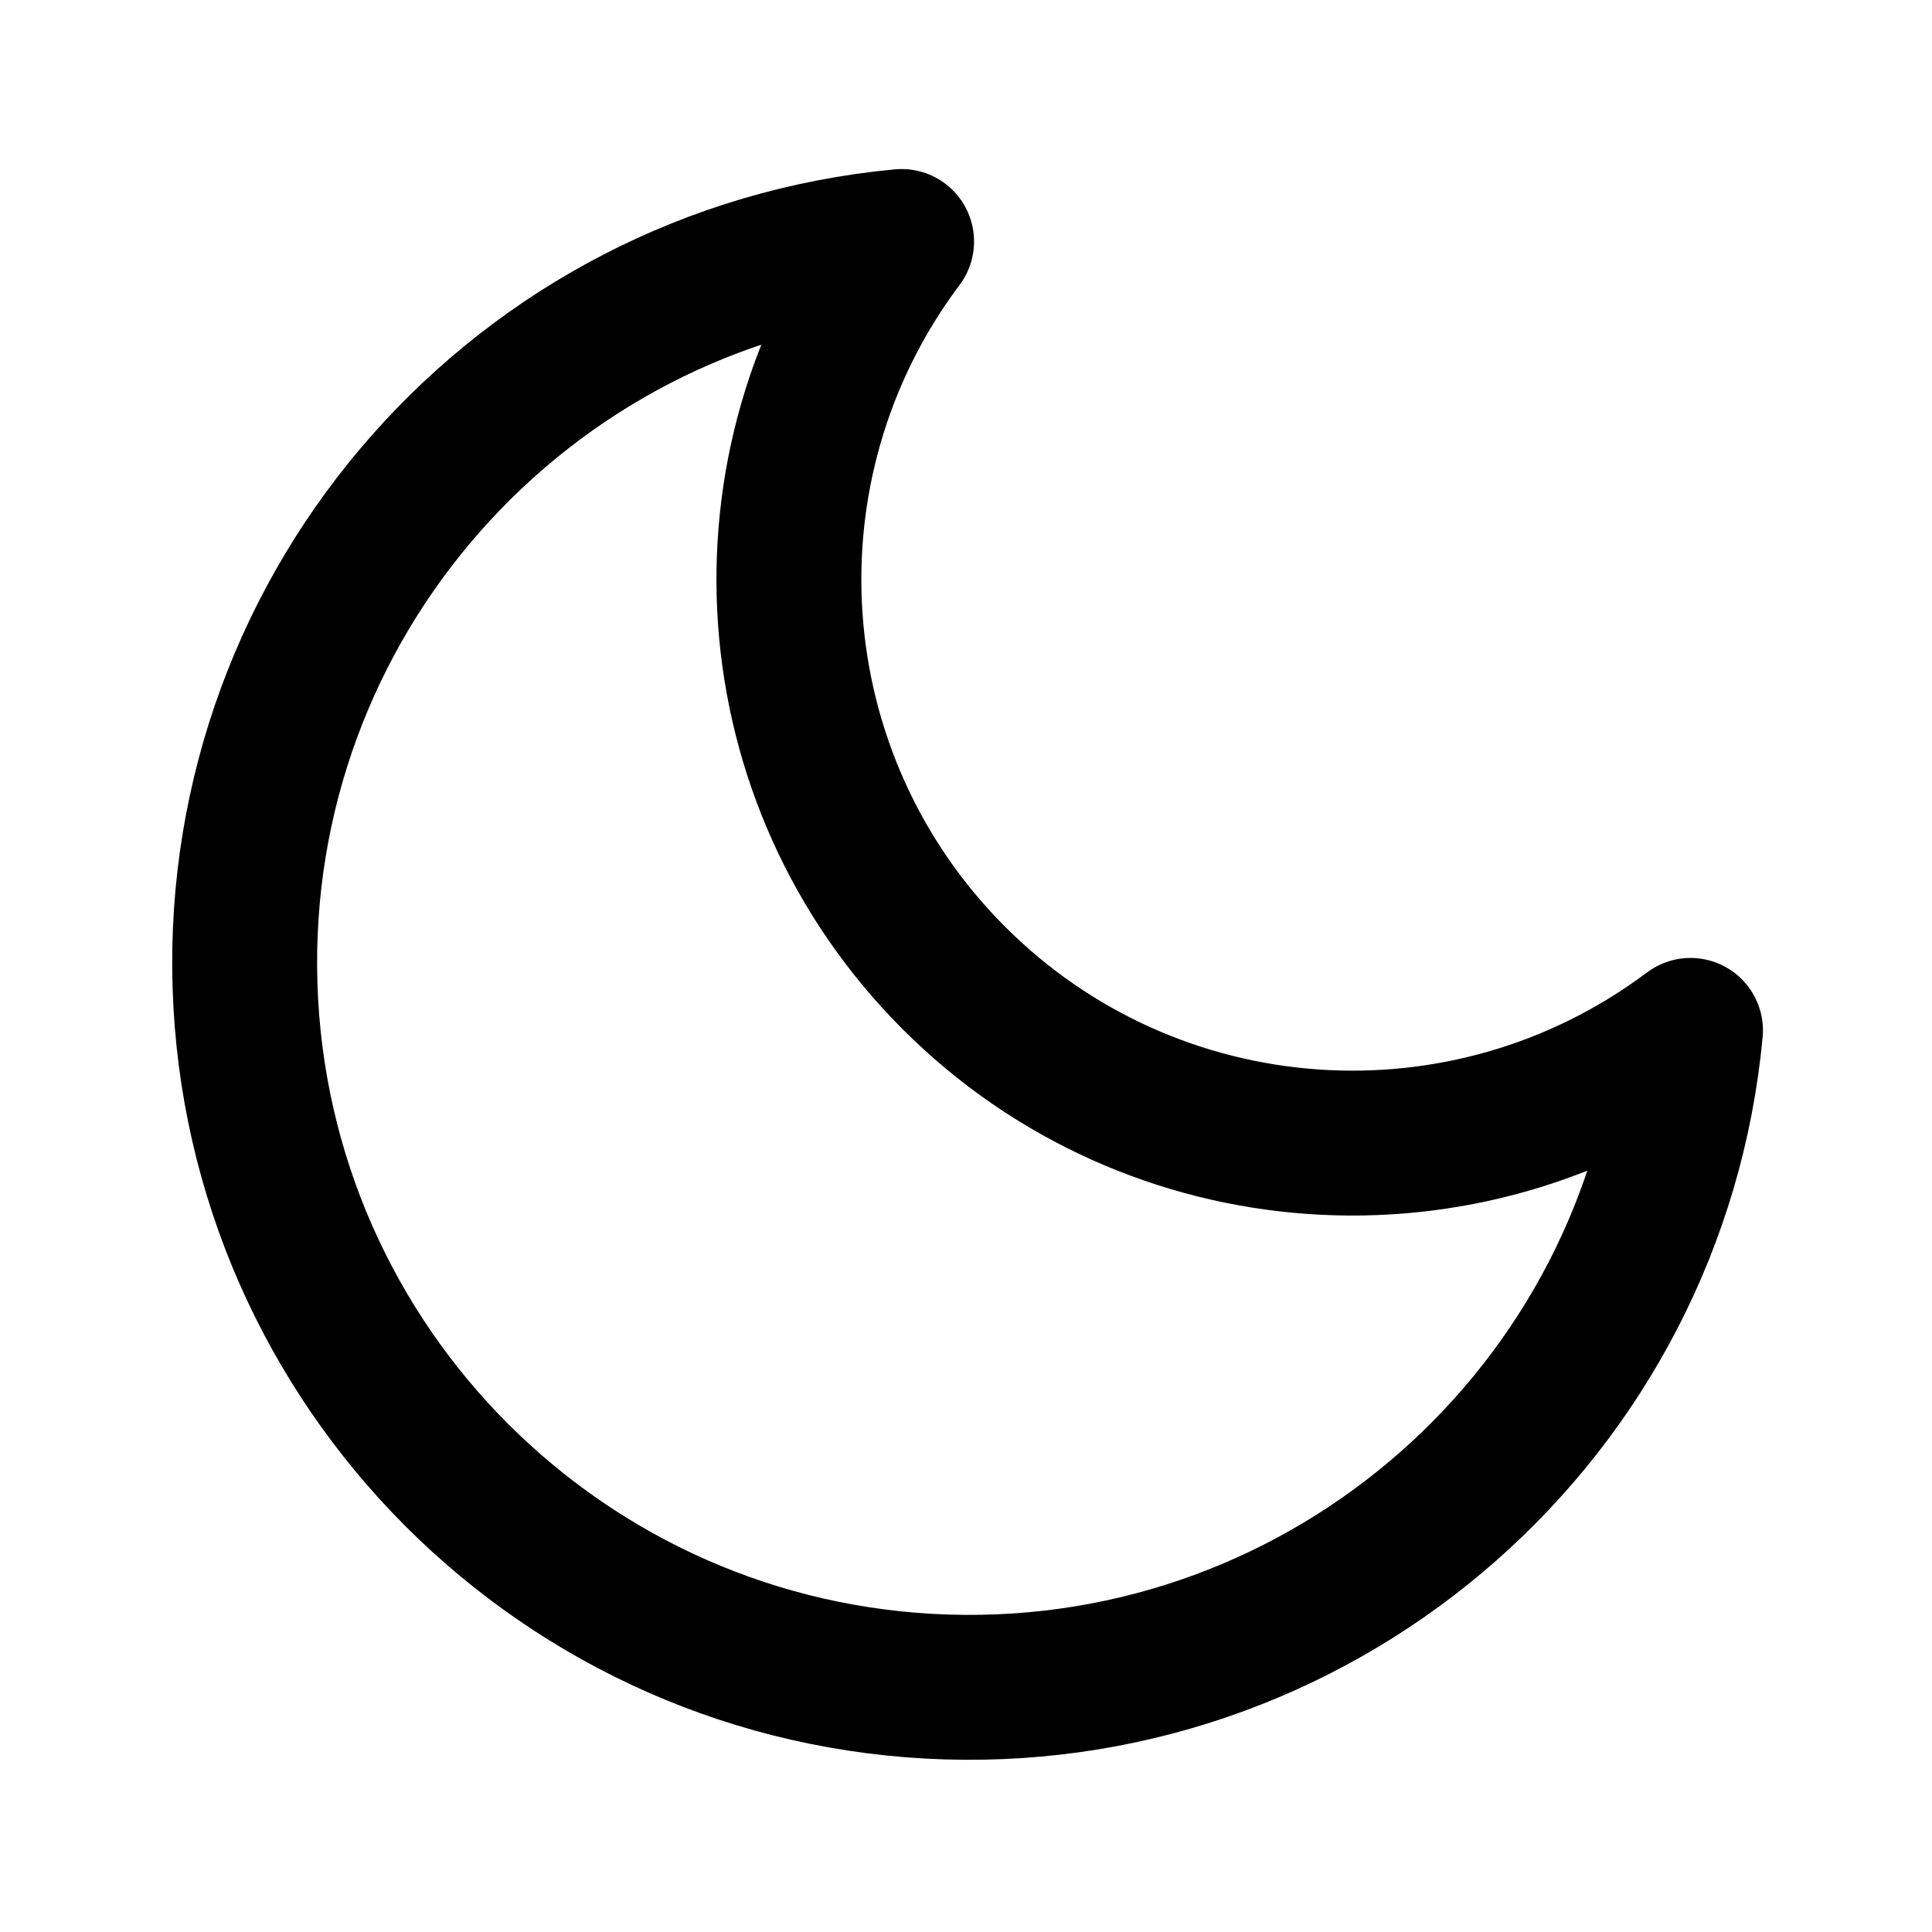
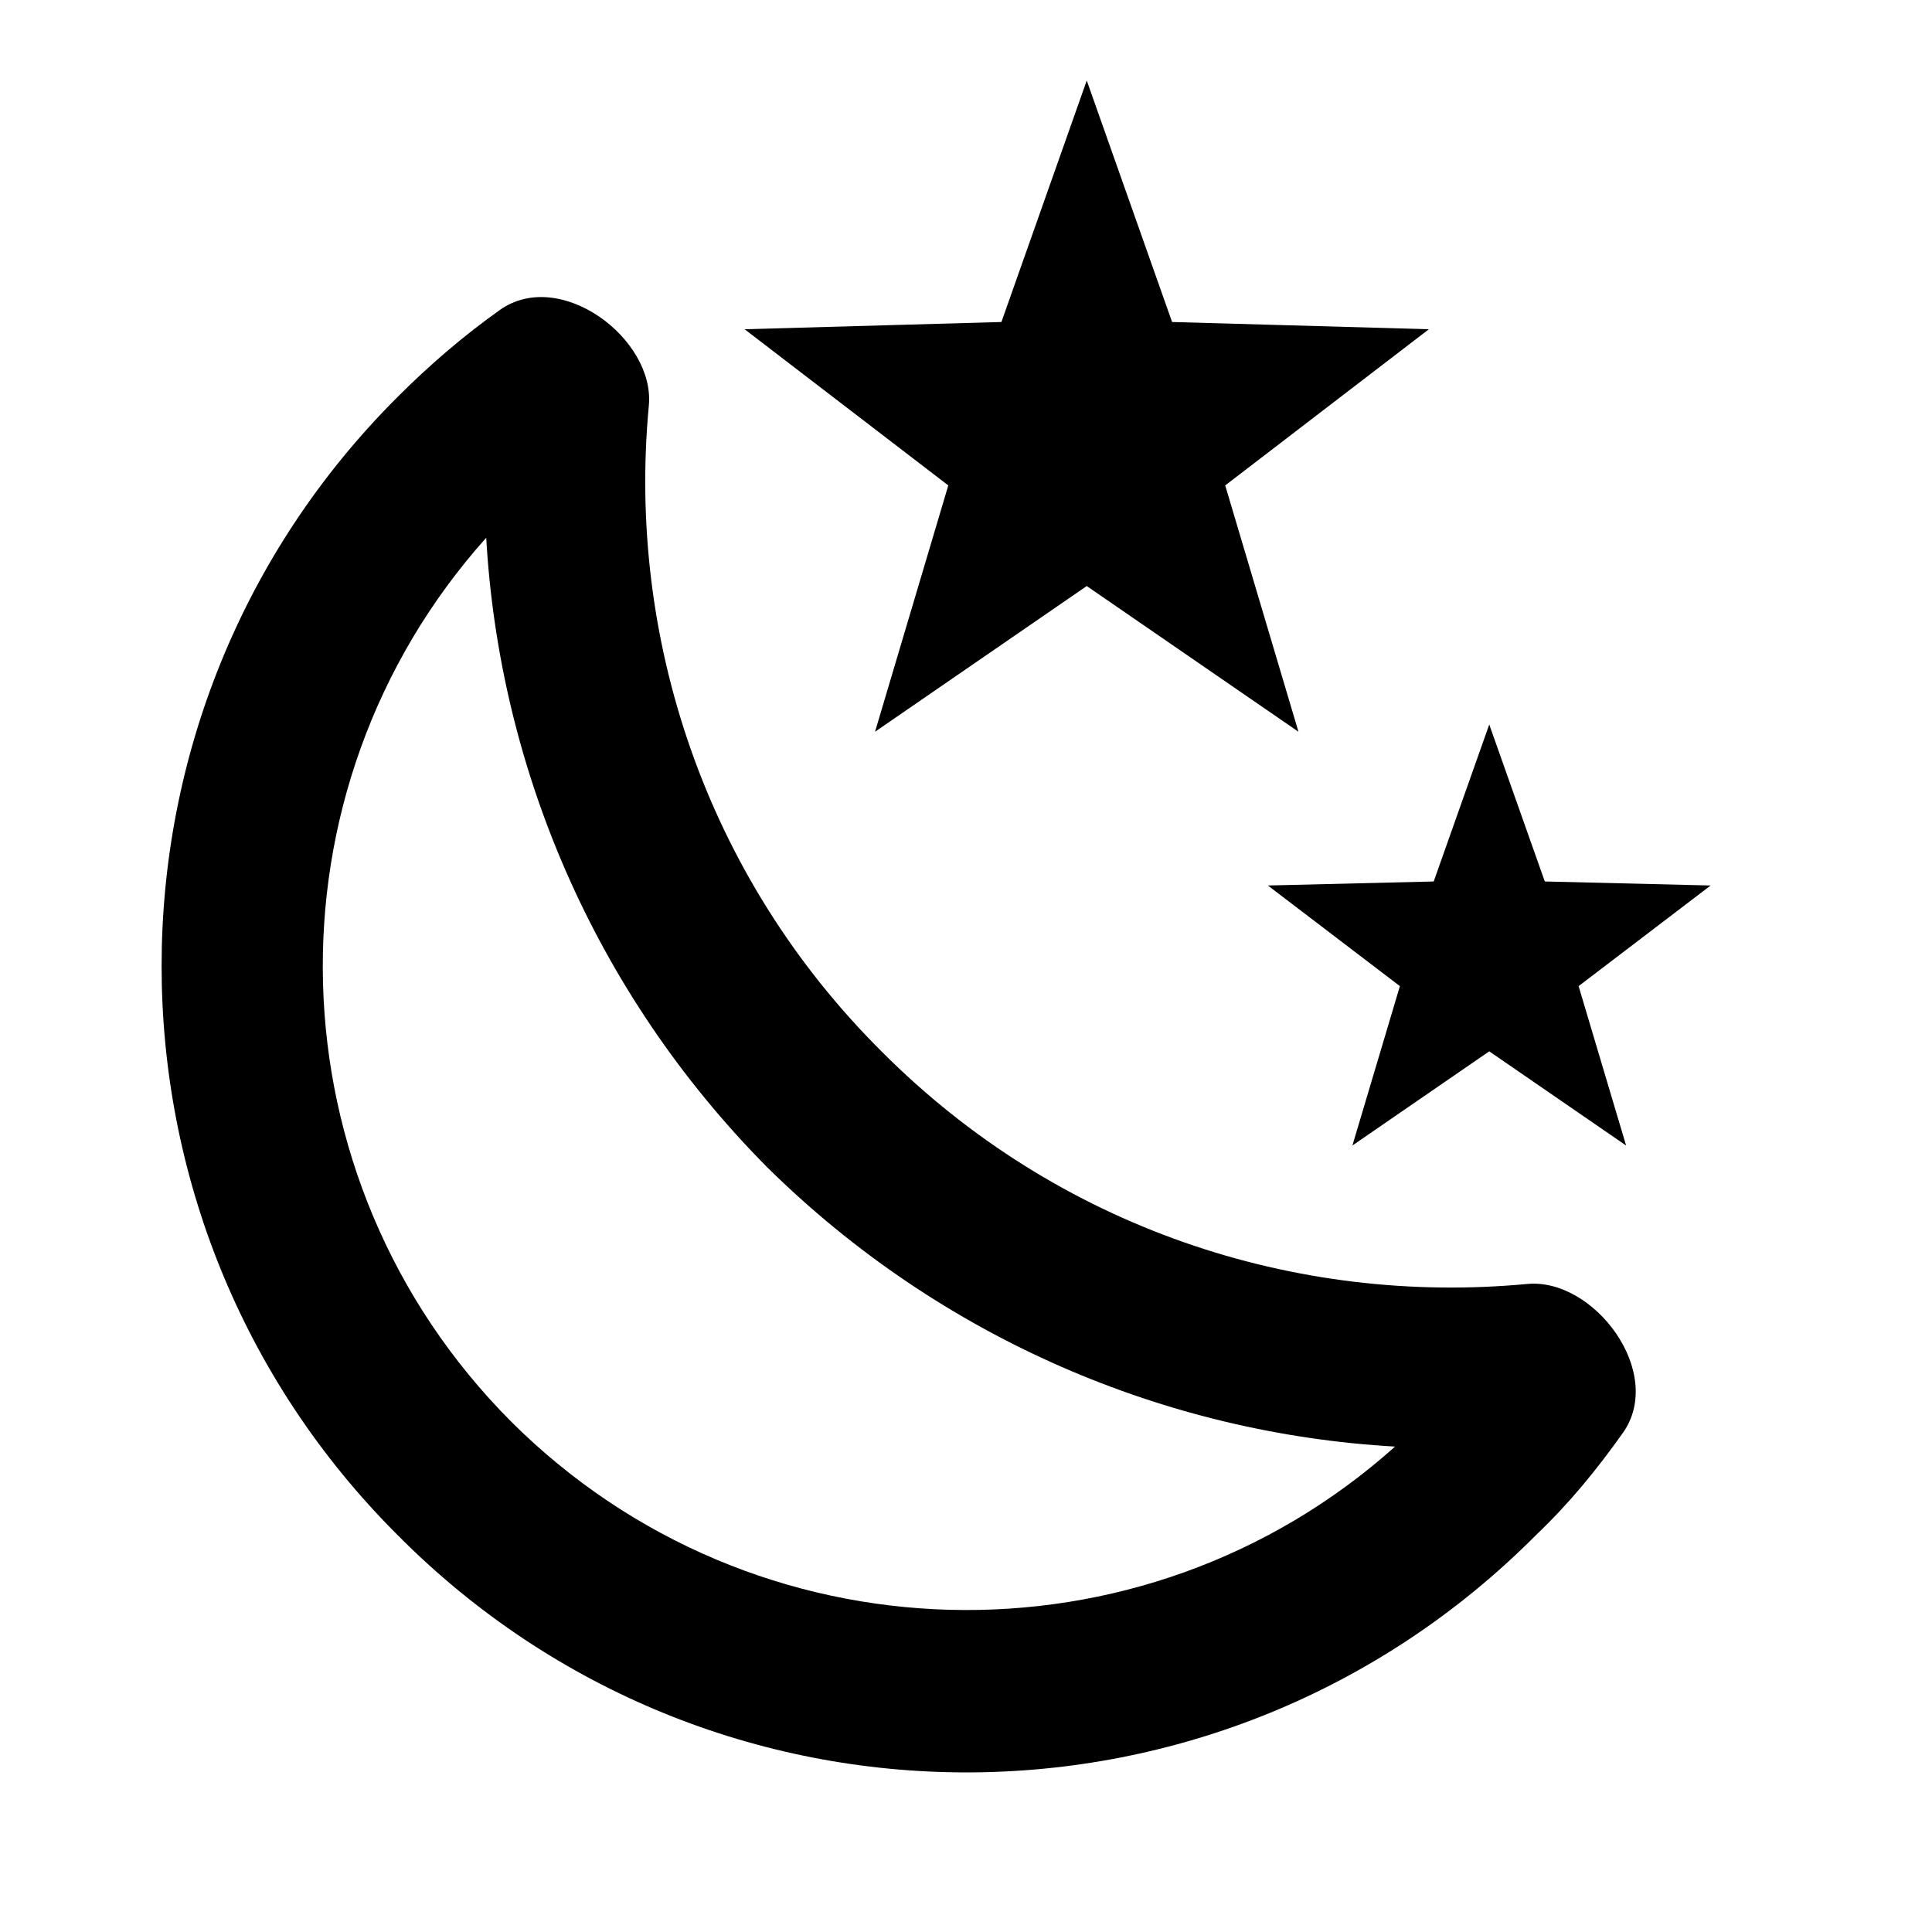
- <svg xmlns="http://www.w3.org/2000/svg" viewBox="0 0 24 24" fill="none" stroke="currentColor" stroke-width="1.8" stroke-linecap="round" stroke-linejoin="round">
-   <path d="M21 12.8A9 9 0 1 1 11.2 3a7 7 0 0 0 9.8 9.8Z" />
+ <svg xmlns="http://www.w3.org/2000/svg" viewBox="0 0 24 24" fill="currentColor">
+   <path d="M17.75,4.09L15.22,6.03L16.13,9.09L13.5,7.28L10.87,9.09L11.78,6.03L9.25,4.09L12.44,4L13.5,1L14.56,4L17.75,4.09M21.25,11L19.61,12.25L20.2,14.23L18.5,13.06L16.8,14.23L17.39,12.25L15.75,11L17.81,10.95L18.5,9L19.19,10.95L21.25,11M18.97,15.95C19.8,15.87 20.69,17.05 20.16,17.8C19.84,18.25 19.5,18.67 19.08,19.07C15.17,23 8.84,23 4.94,19.07C1.03,15.17 1.03,8.83 4.94,4.93C5.34,4.53 5.76,4.17 6.21,3.85C6.96,3.32 8.14,4.21 8.06,5.04C7.79,7.9 8.75,10.87 10.95,13.06C13.14,15.26 16.1,16.22 18.97,15.95M17.33,17.97C14.5,17.81 11.7,16.64 9.53,14.5C7.36,12.31 6.2,9.5 6.04,6.68C3.23,9.82 3.34,14.64 6.35,17.66C9.37,20.67 14.19,20.78 17.33,17.97Z" />
</svg>
